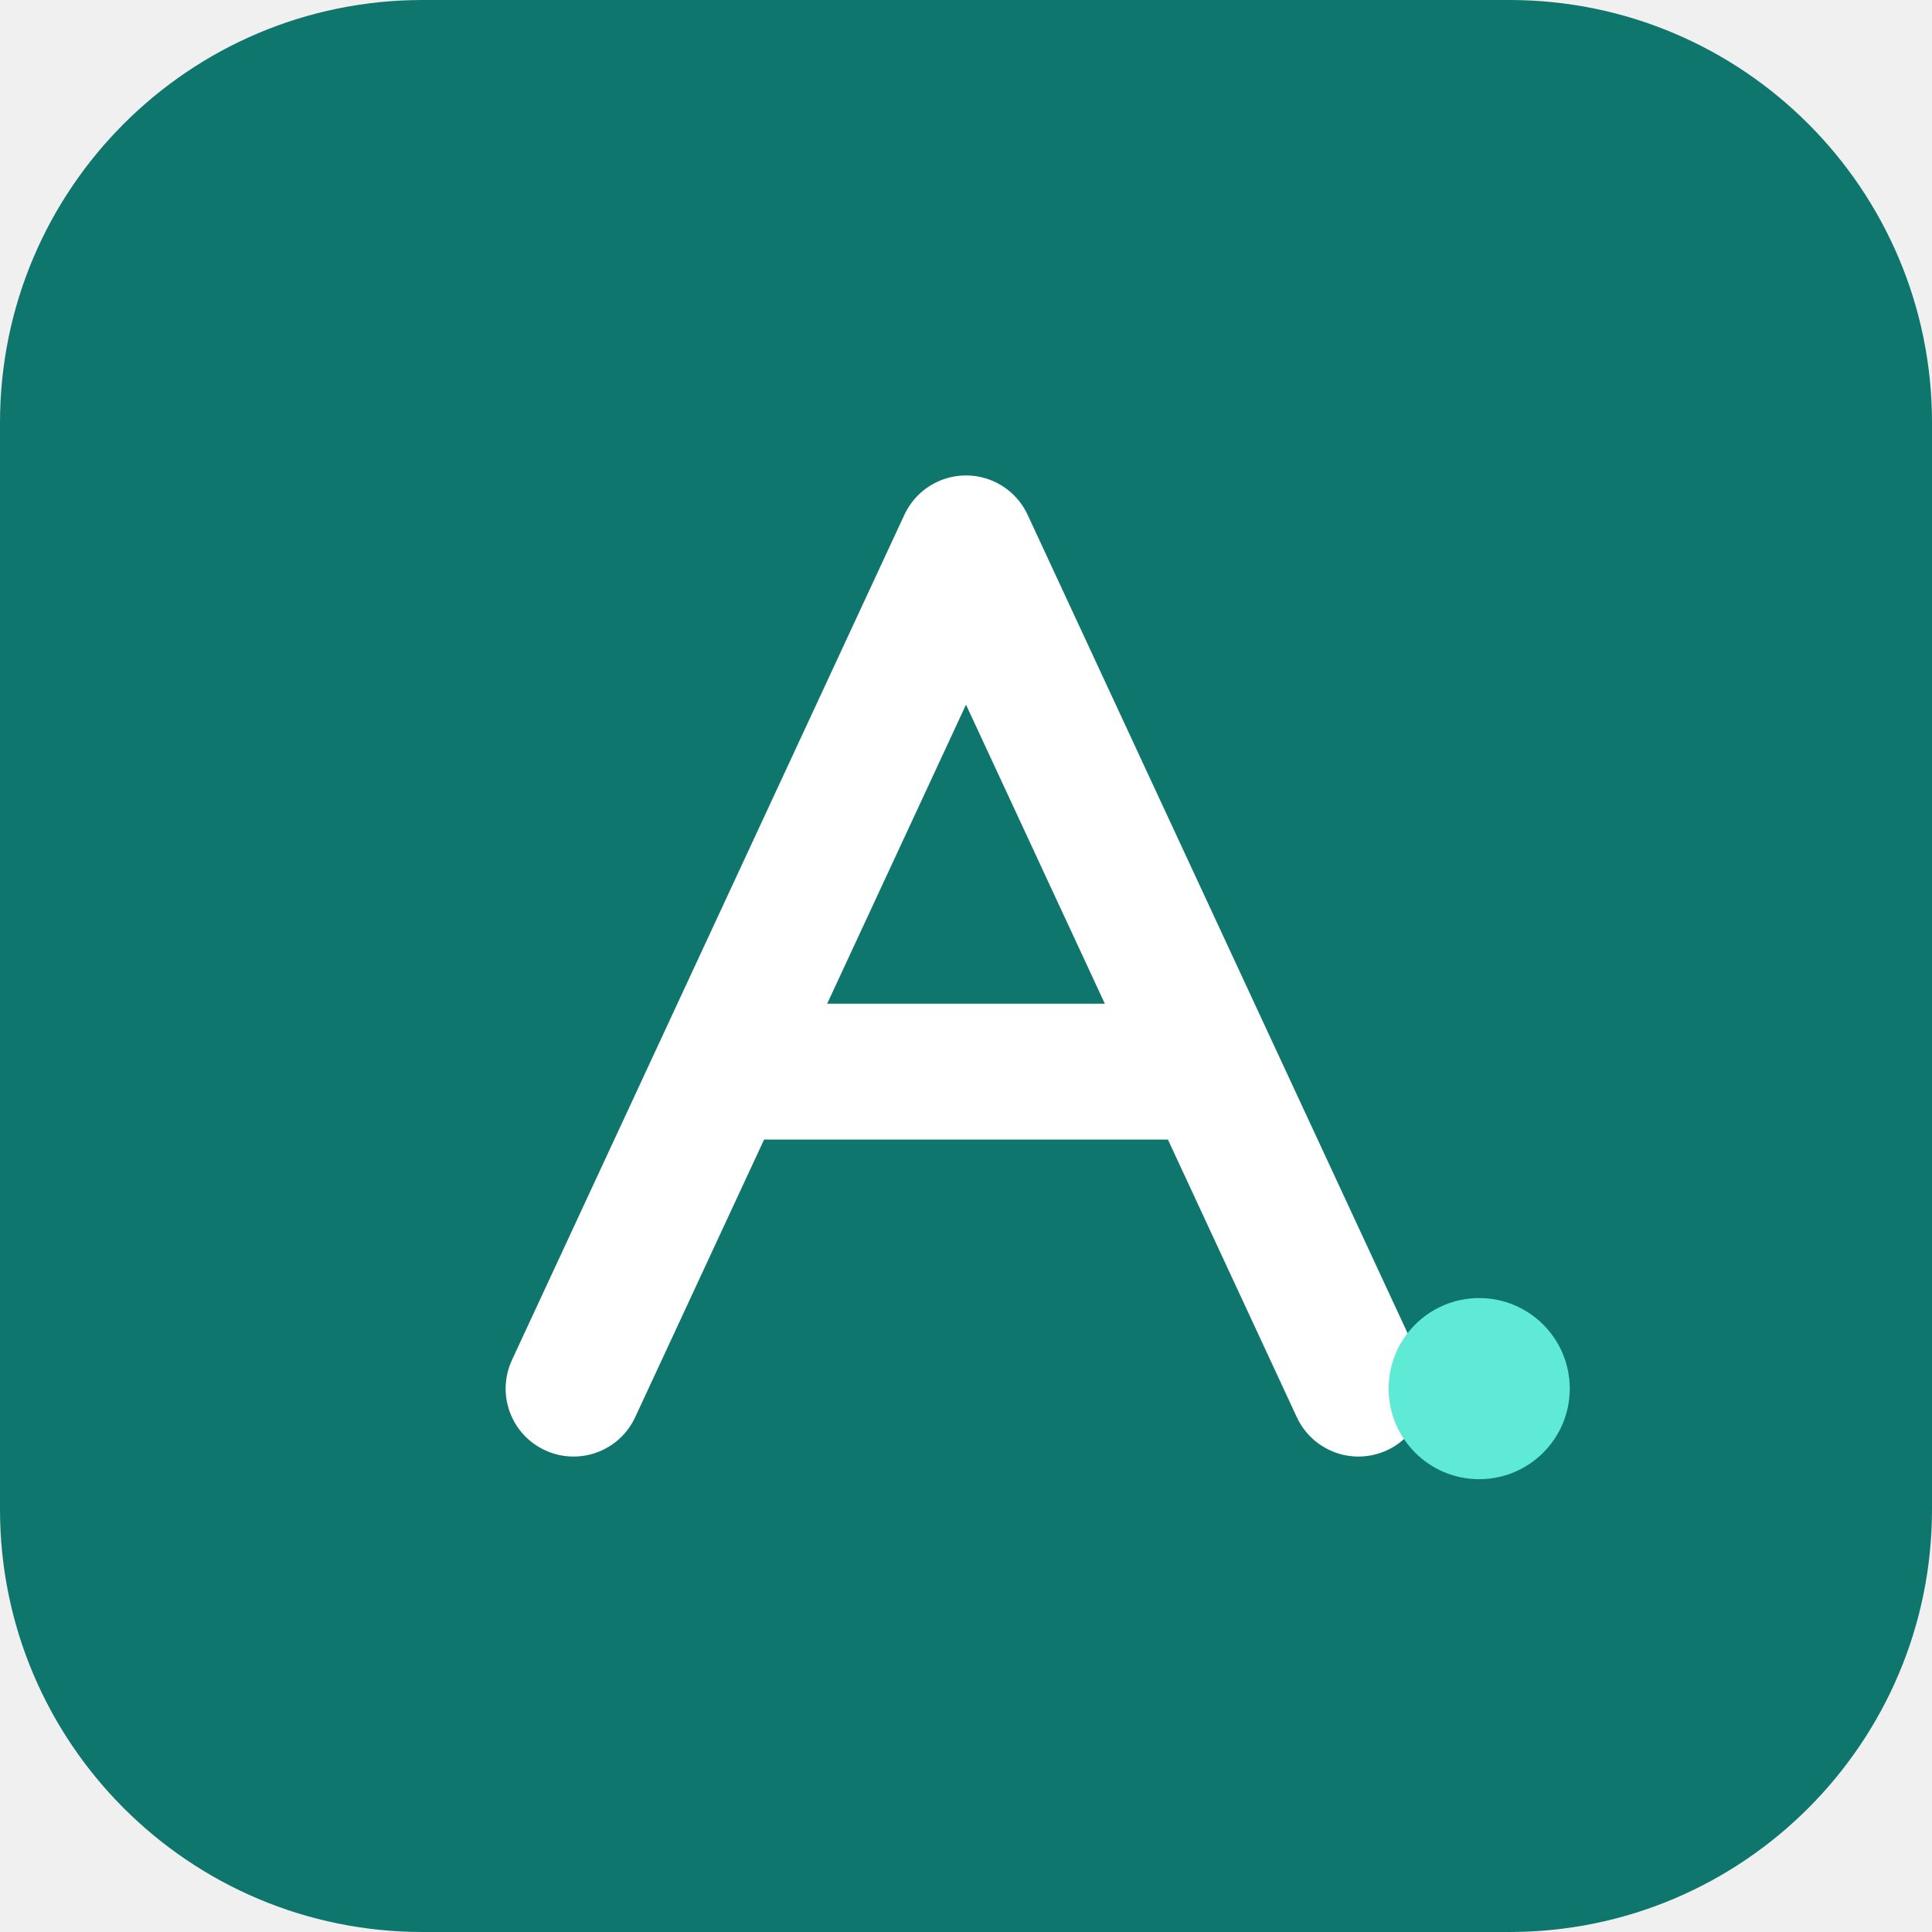
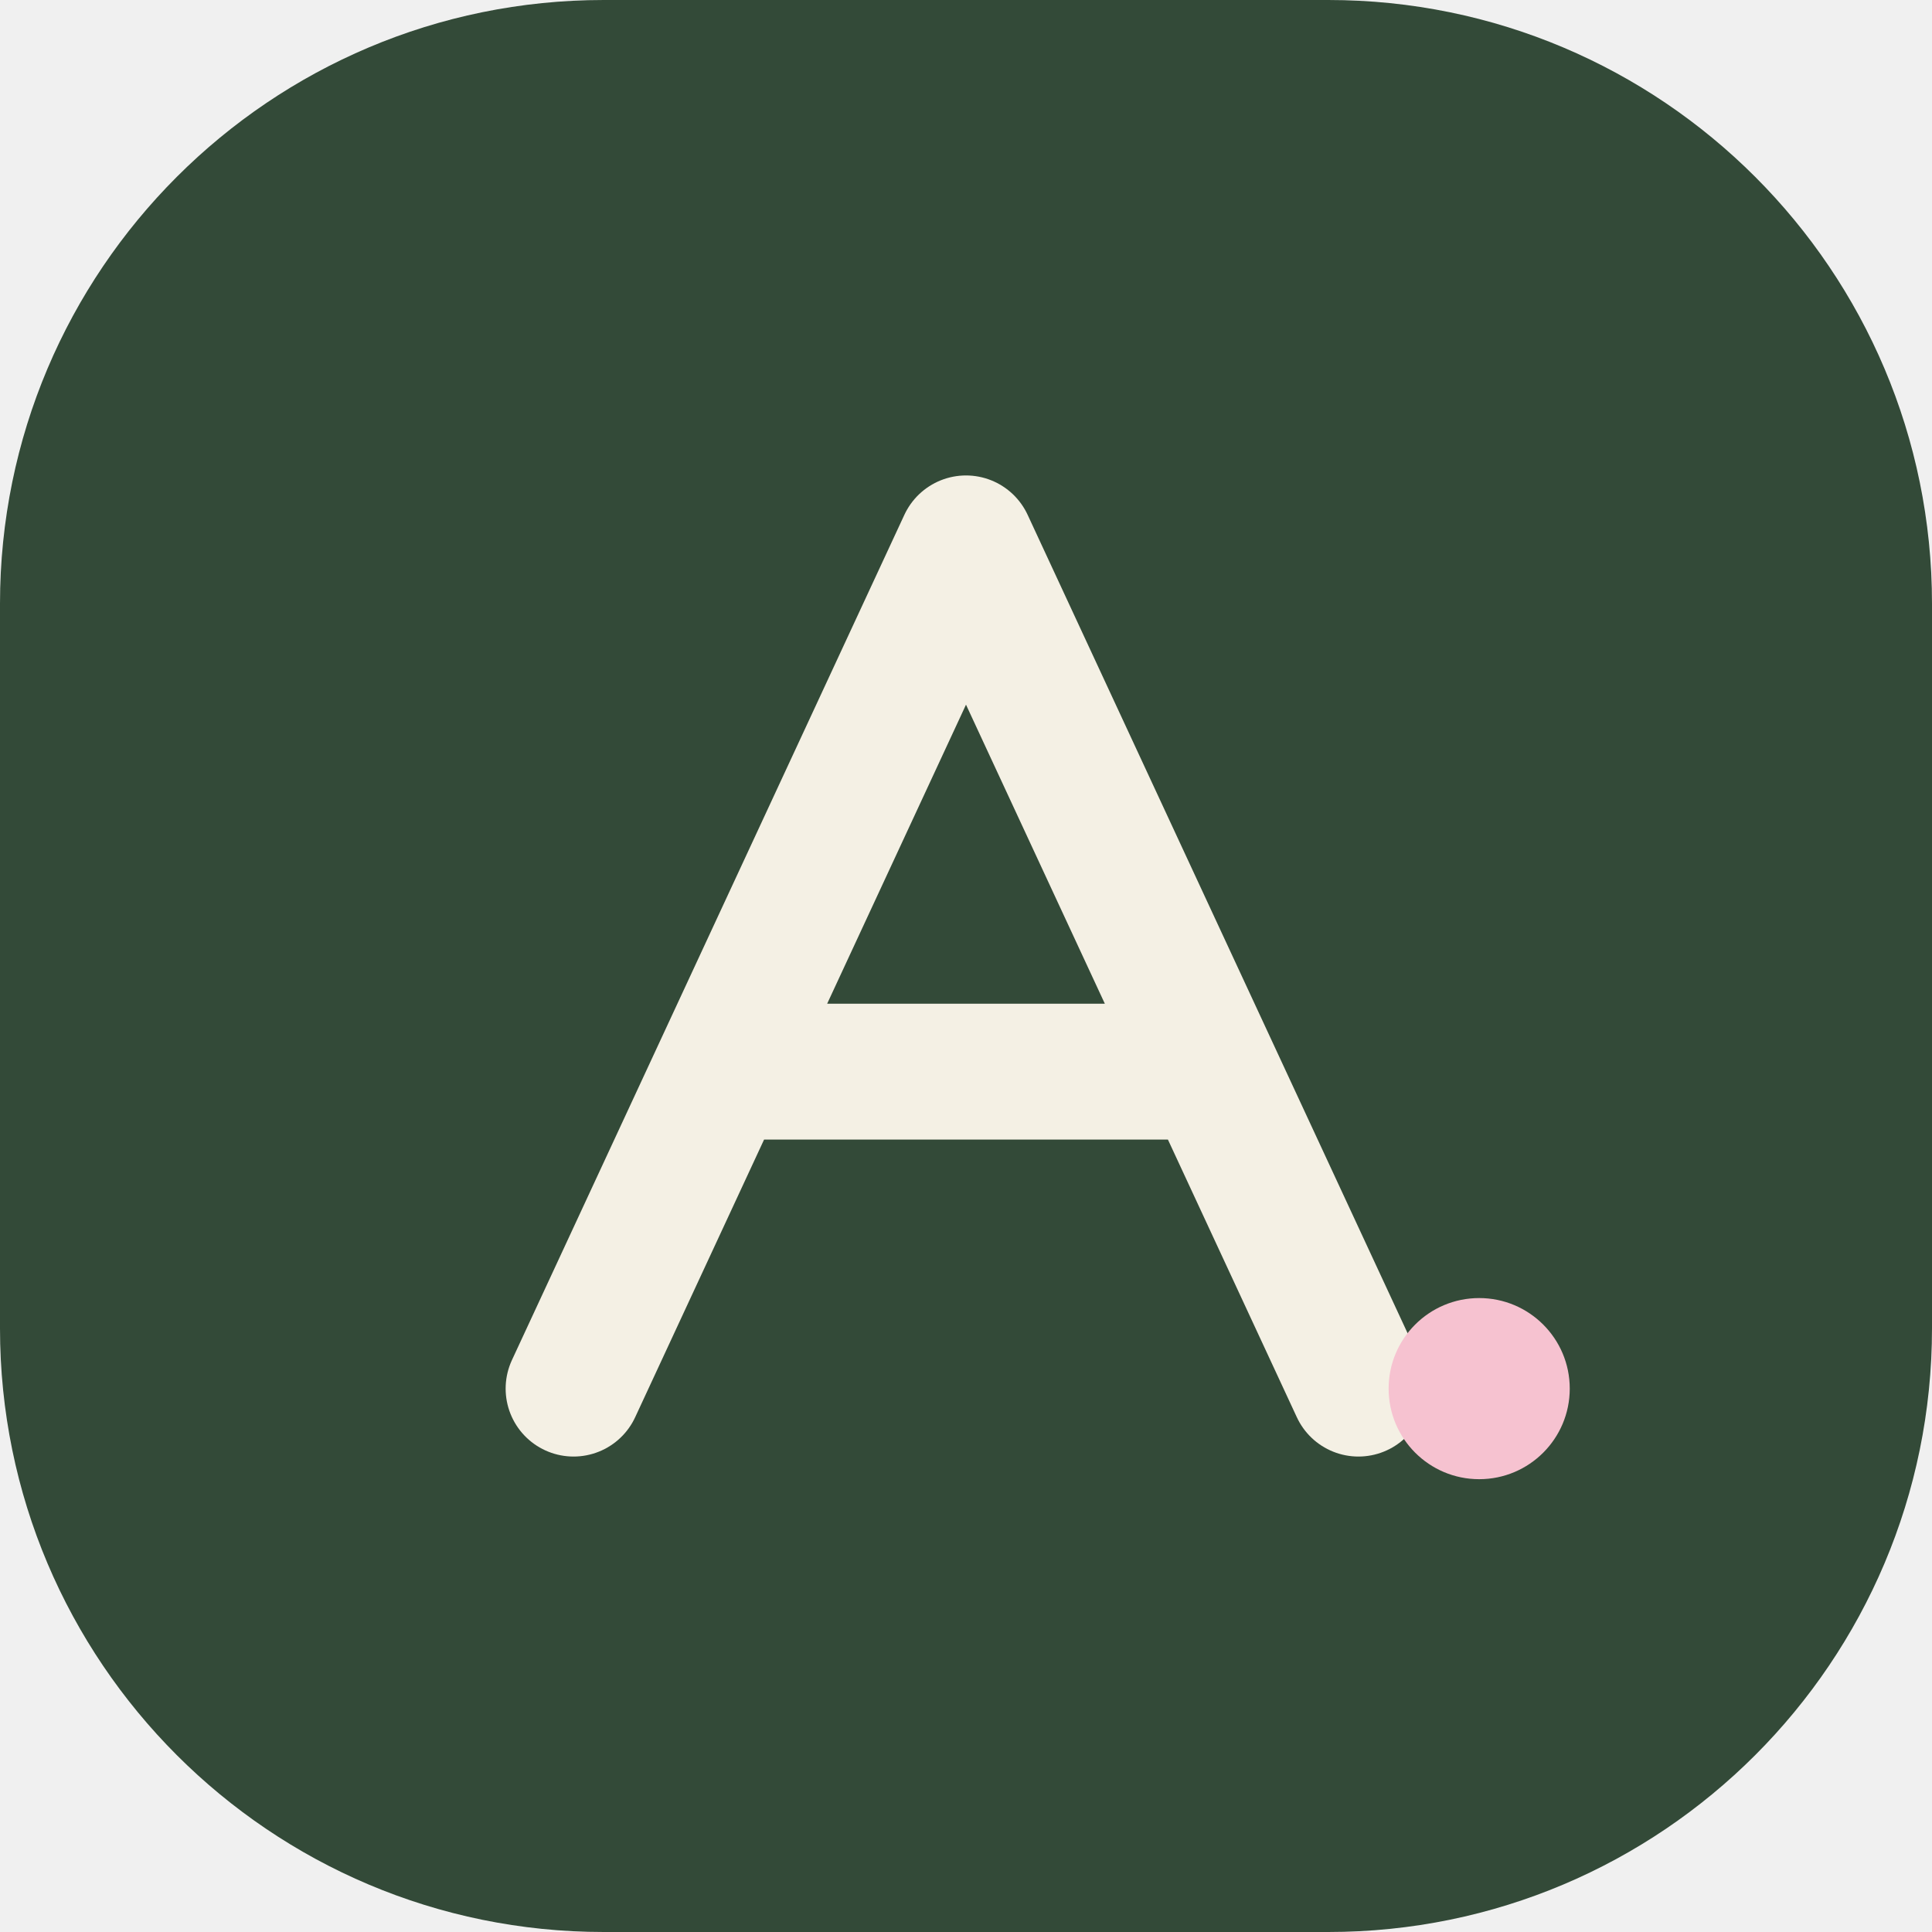
<svg xmlns="http://www.w3.org/2000/svg" viewBox="0 0 64 64" role="img" aria-label="Bytes by Aly">
-   <rect width="64" height="64" rx="14" fill="#0f766e" />
-   <path d="M19 46 32 18l13 28M24.5 35.5h15" fill="none" stroke="#ffffff" stroke-width="4.5" stroke-linecap="round" stroke-linejoin="round" />
-   <circle cx="49" cy="46" r="3" fill="#5eead4" />
+   <rect width="64" height="64" rx="20" fill="#334A38" />
+   <path d="M19 46 32 18l13 28M24.5 35.5h15" fill="none" stroke="#F4F0E4" stroke-width="4.5" stroke-linecap="round" stroke-linejoin="round" />
+   <circle cx="49" cy="46" r="3" fill="#F6C2D0" />
</svg>
